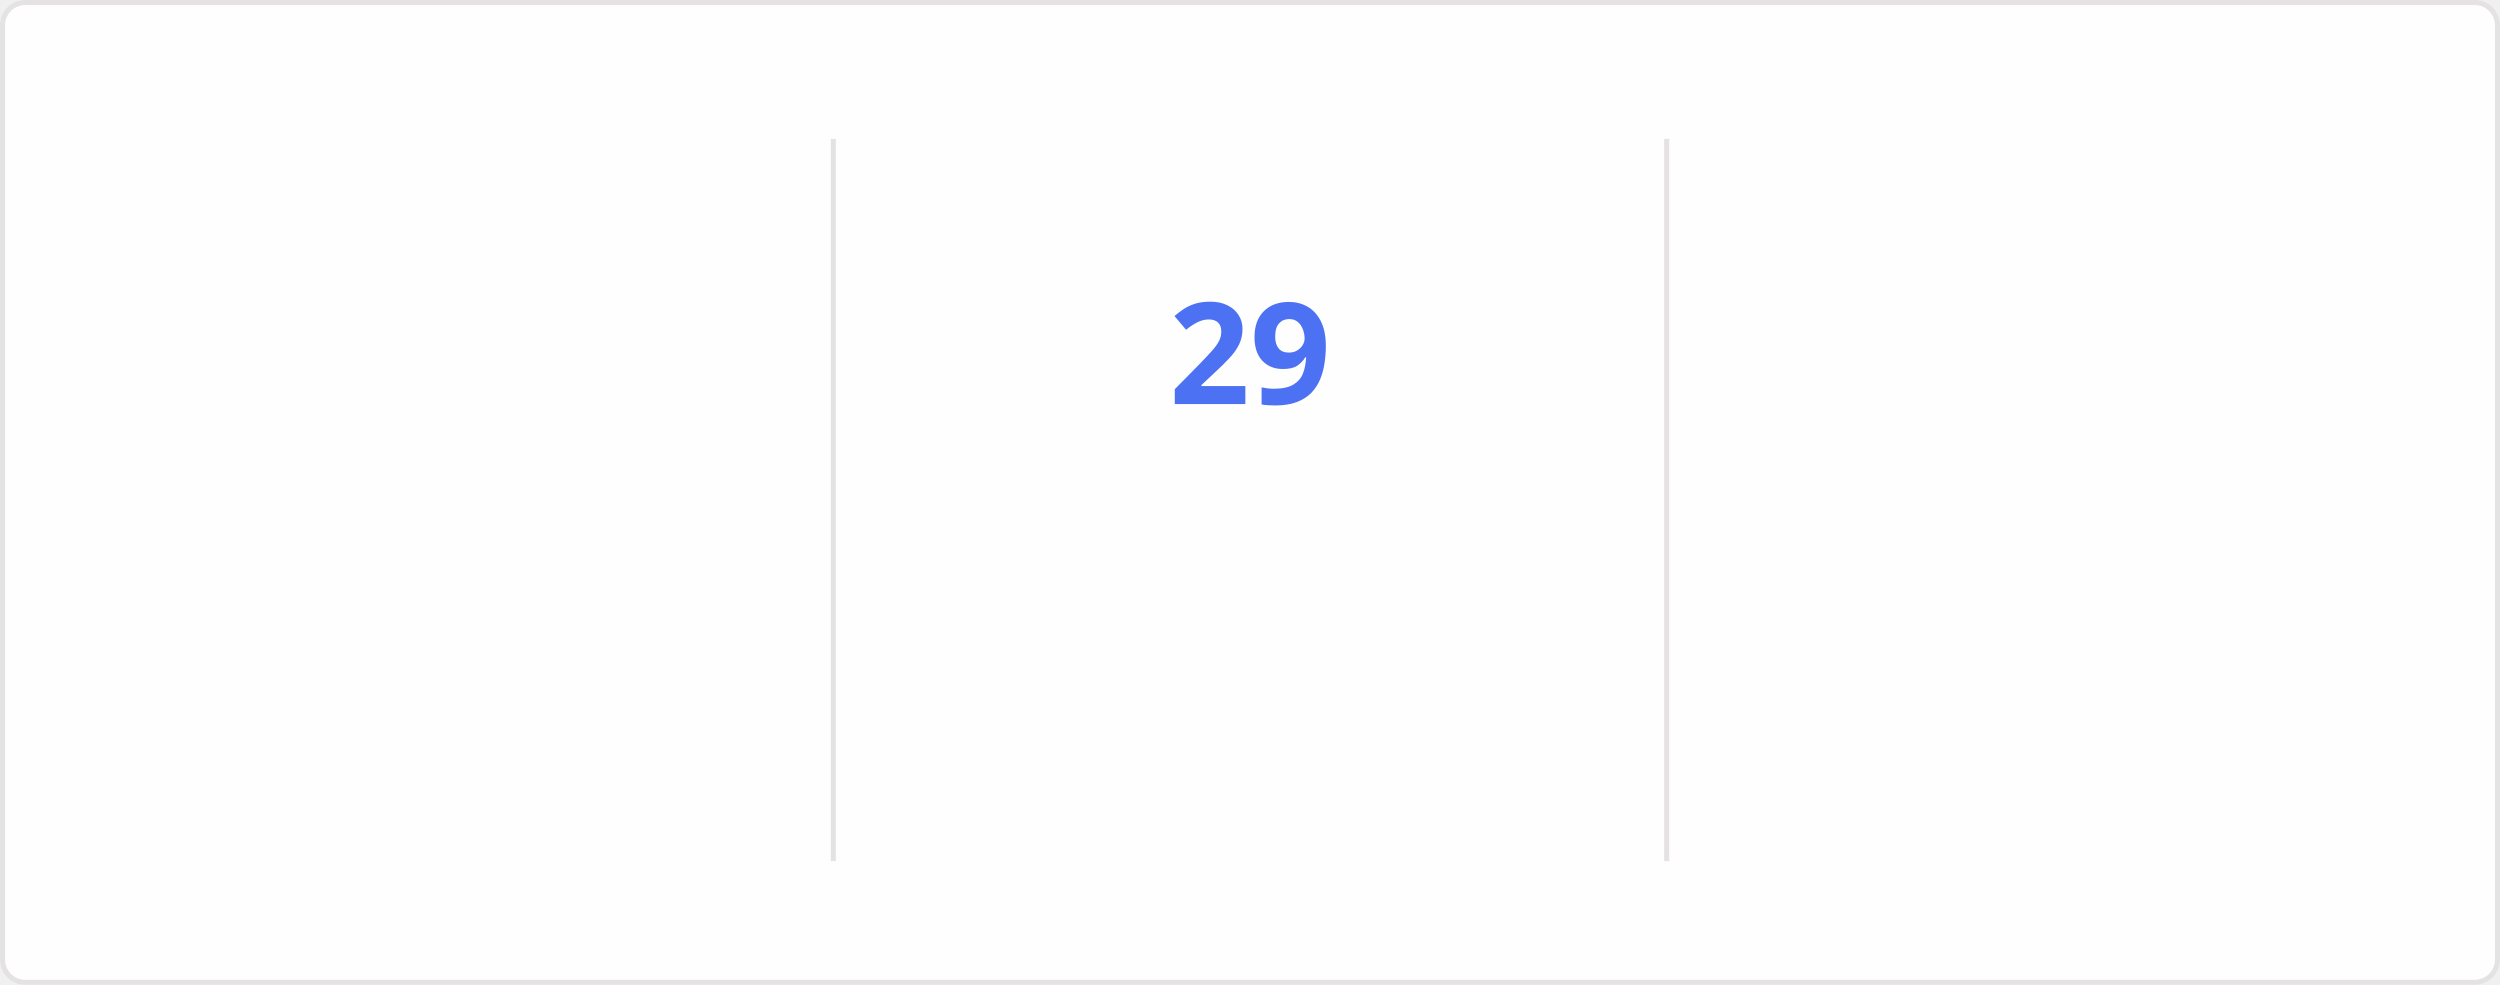
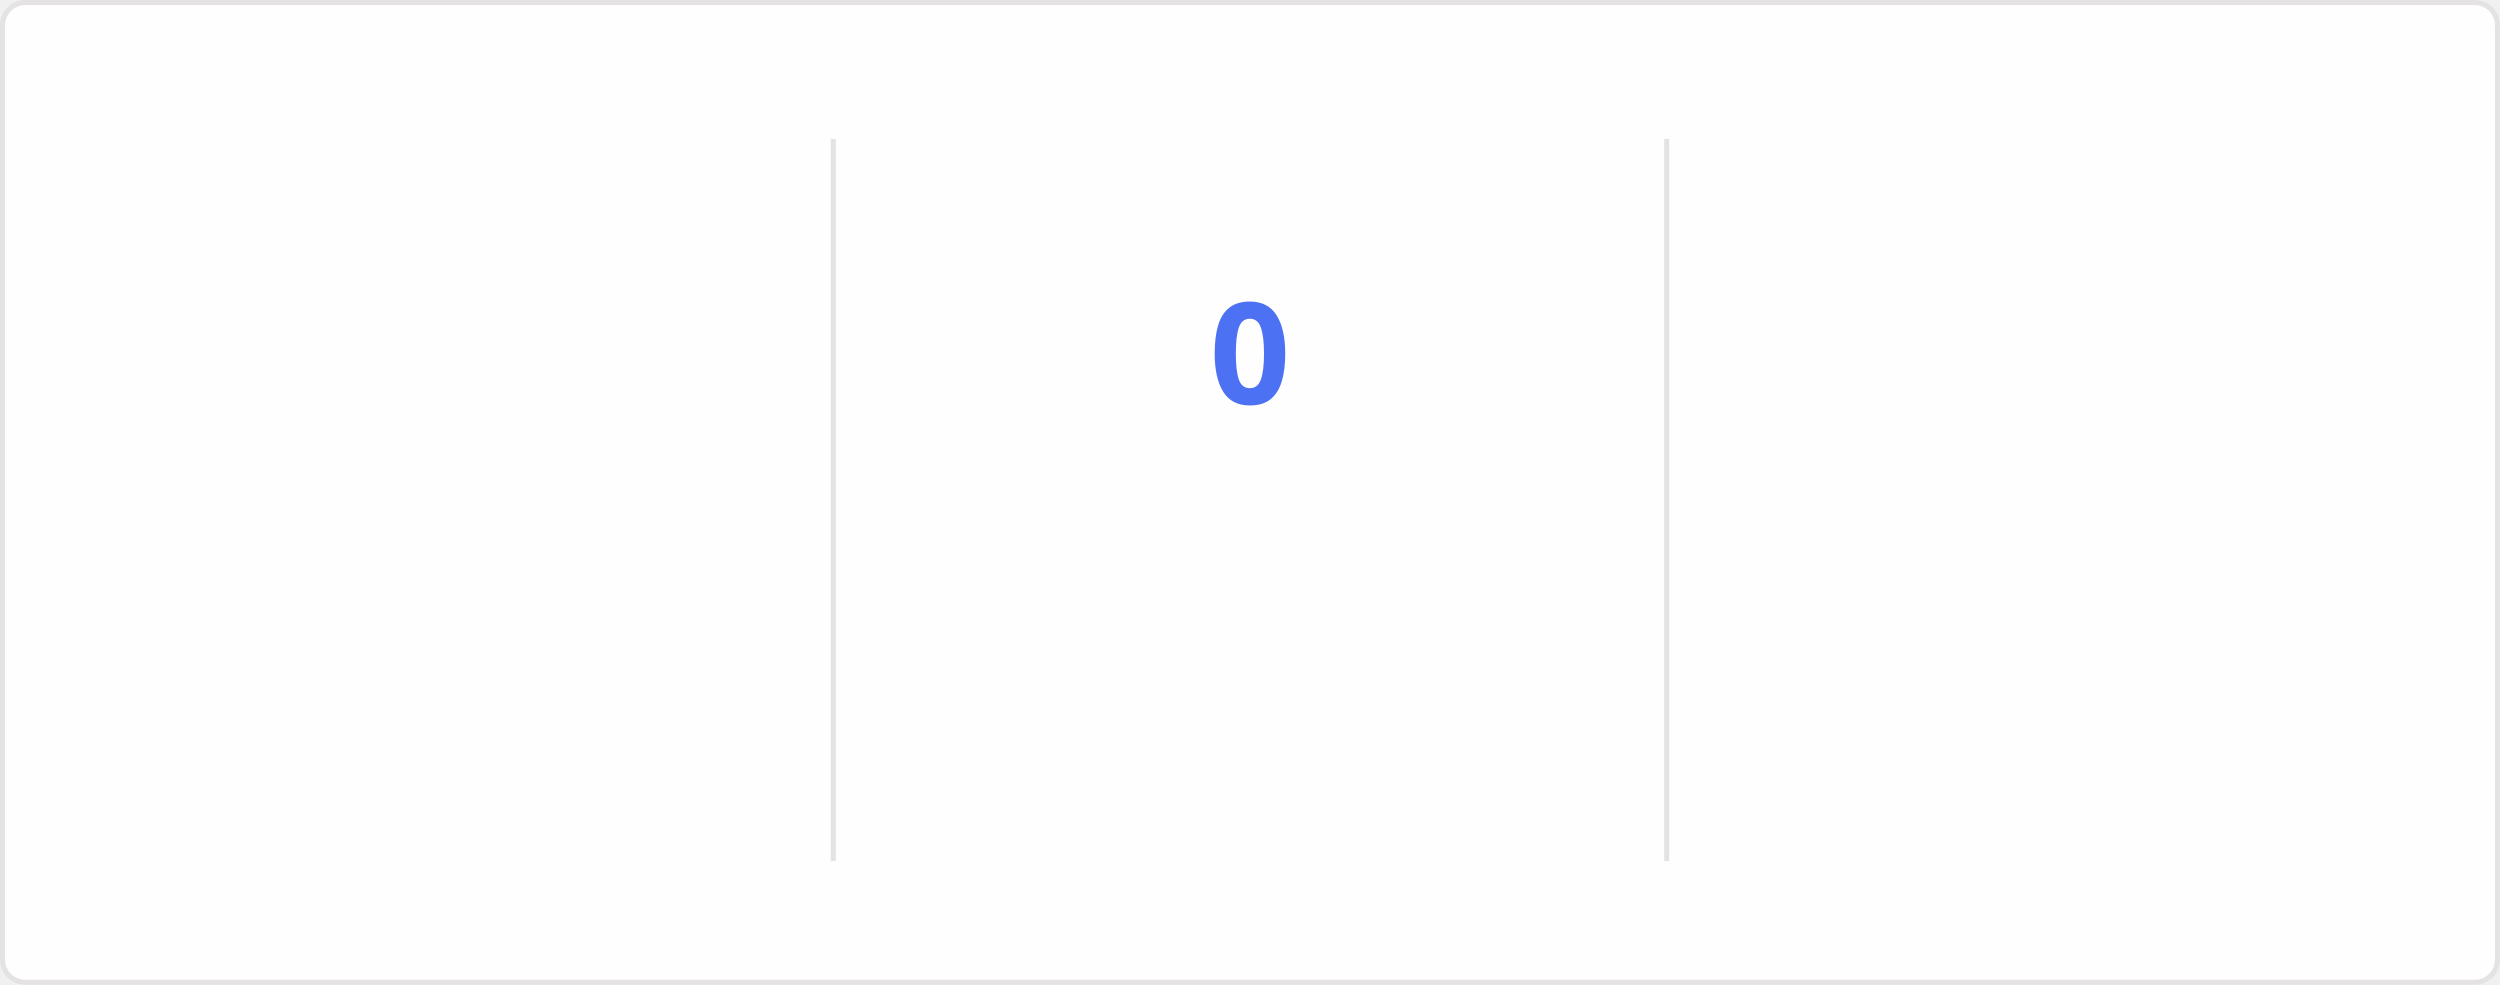
<svg xmlns="http://www.w3.org/2000/svg" style="isolation: isolate" viewBox="0 0 495 195" width="495px" height="195px" direction="ltr">
  <style>
    @keyframes currstreak {
      0% { font-size: 3px; opacity: 0.2; }
      80% { font-size: 34px; opacity: 1; }
      100% { font-size: 28px; opacity: 1; }
    }
    @keyframes fadein {
      0% { opacity: 0; }
      100% { opacity: 1; }
    }
    .big-number {
      font-family: "Segoe UI", Ubuntu, sans-serif;
      font-weight: 700;
      font-size: 28px;
      fill: #2f80ed;
    }
    .label {
      font-family: "Segoe UI", Ubuntu, sans-serif;
      font-weight: 400;
      font-size: 14px;
      fill: #2f80ed;
    }
    .range-text {
      font-family: "Segoe UI", Ubuntu, sans-serif;
      font-weight: 400;
      font-size: 12px;
      fill: #434d58;
    }
    .current-streak-num {
      font-family: "Segoe UI", Ubuntu, sans-serif;
      font-weight: 700;
      font-size: 28px;
      fill: #4c71f2;
    }</style>
  <defs>
    <clipPath id="outer_rectangle">
      <rect width="495" height="195" rx="4.5" />
    </clipPath>
    <mask id="mask_out_ring_behind_fire">
      <rect width="495" height="195" fill="white" />
      <ellipse id="mask-ellipse" cx="247.5" cy="32" rx="13" ry="18" fill="black" />
    </mask>
  </defs>
  <g clip-path="url(#outer_rectangle)">
    <g style="isolation: isolate">
      <rect fill="#fffefe" rx="4.5" x="0.5" y="0.5" width="494" height="194" stroke="#e4e2e2" />
    </g>
    <g style="isolation: isolate">
      <line x1="165" y1="28" x2="165" y2="170" vector-effect="non-scaling-stroke" stroke-width="1" stroke="#e4e2e2" stroke-linejoin="miter" stroke-linecap="square" stroke-miterlimit="3" />
      <line x1="330" y1="28" x2="330" y2="170" vector-effect="non-scaling-stroke" stroke-width="1" stroke="#e4e2e2" stroke-linejoin="miter" stroke-linecap="square" stroke-miterlimit="3" />
    </g>
    <g style="isolation: isolate">
      <g transform="translate(82.5, 48)">
        <text x="0" y="32" stroke-width="0" text-anchor="middle" class="big-number" style="opacity: 0; animation: fadein 0.5s linear forwards 0.6s">
            5.7K
          </text>
      </g>
      <g transform="translate(82.5, 84)">
        <text x="0" y="32" stroke-width="0" text-anchor="middle" class="label" style="opacity: 0; animation: fadein 0.5s linear forwards 0.7s">
            Total Contributions
          </text>
      </g>
      <g transform="translate(82.5, 114)">
        <text x="0" y="32" stroke-width="0" text-anchor="middle" class="range-text" style="opacity: 0; animation: fadein 0.5s linear forwards 0.8s">
            Aug 10 - Present
          </text>
      </g>
    </g>
    <g style="isolation: isolate">
      <g mask="url(#mask_out_ring_behind_fire)">
        <circle cx="247.5" cy="71" r="40" fill="none" stroke="#2f80ed" stroke-width="5" style="opacity: 0; animation: fadein 0.5s linear forwards 0.4s" />
      </g>
      <g transform="translate(247.5, 19.5)" stroke-opacity="0" style="opacity: 0; animation: fadein 0.5s linear forwards 0.6s">
        <path d="M -12 -0.5 L 15 -0.5 L 15 23.5 L -12 23.5 L -12 -0.5 Z" fill="none" />
        <path d="M 1.5 0.67 C 1.5 0.67 2.24 3.32 2.24 5.47 C 2.24 7.53 0.89 9.2 -1.17 9.2 C -3.23 9.2 -4.79 7.53 -4.79 5.47 L -4.76 5.11 C -6.78 7.51 -8 10.62 -8 13.99 C -8 18.41 -4.42 22 0 22 C 4.42 22 8 18.41 8 13.99 C 8 8.6 5.41 3.79 1.5 0.67 Z M -0.29 19 C -2.07 19 -3.51 17.6 -3.51 15.86 C -3.51 14.24 -2.46 13.1 -0.7 12.74 C 1.07 12.38 2.9 11.53 3.92 10.16 C 4.31 11.45 4.51 12.81 4.51 14.2 C 4.51 16.85 2.36 19 -0.29 19 Z" fill="#2f80ed" stroke-opacity="0" />
      </g>
      <g transform="translate(247.5, 48)">
        <text x="0" y="32" stroke-width="0" text-anchor="middle" class="current-streak-num" style="animation: currstreak 0.6s linear forwards">
-             29
+             0
          </text>
      </g>
      <g transform="translate(247.5, 108)">
        <text x="0" y="32" stroke-width="0" text-anchor="middle" class="label" style="opacity: 0; animation: fadein 0.5s linear forwards 0.9s">
            Current Streak
          </text>
      </g>
      <g transform="translate(247.5, 145)">
        <text x="0" y="21" stroke-width="0" text-anchor="middle" class="range-text" style="opacity: 0; animation: fadein 0.5s linear forwards 0.9s">
-             Jul 12 - Aug 9
+             0 days
          </text>
      </g>
    </g>
    <g style="isolation: isolate">
      <g transform="translate(412.5, 48)">
        <text x="0" y="32" stroke-width="0" text-anchor="middle" class="big-number" style="opacity: 0; animation: fadein 0.5s linear forwards 1.2s">
            29
          </text>
      </g>
      <g transform="translate(412.5, 84)">
        <text x="0" y="32" stroke-width="0" text-anchor="middle" class="label" style="opacity: 0; animation: fadein 0.5s linear forwards 1.3s">
            Longest Streak
          </text>
      </g>
      <g transform="translate(412.5, 114)">
        <text x="0" y="32" stroke-width="0" text-anchor="middle" class="range-text" style="opacity: 0; animation: fadein 0.5s linear forwards 1.4s">
            Jul 12 - Aug 9
          </text>
      </g>
    </g>
  </g>
</svg>
